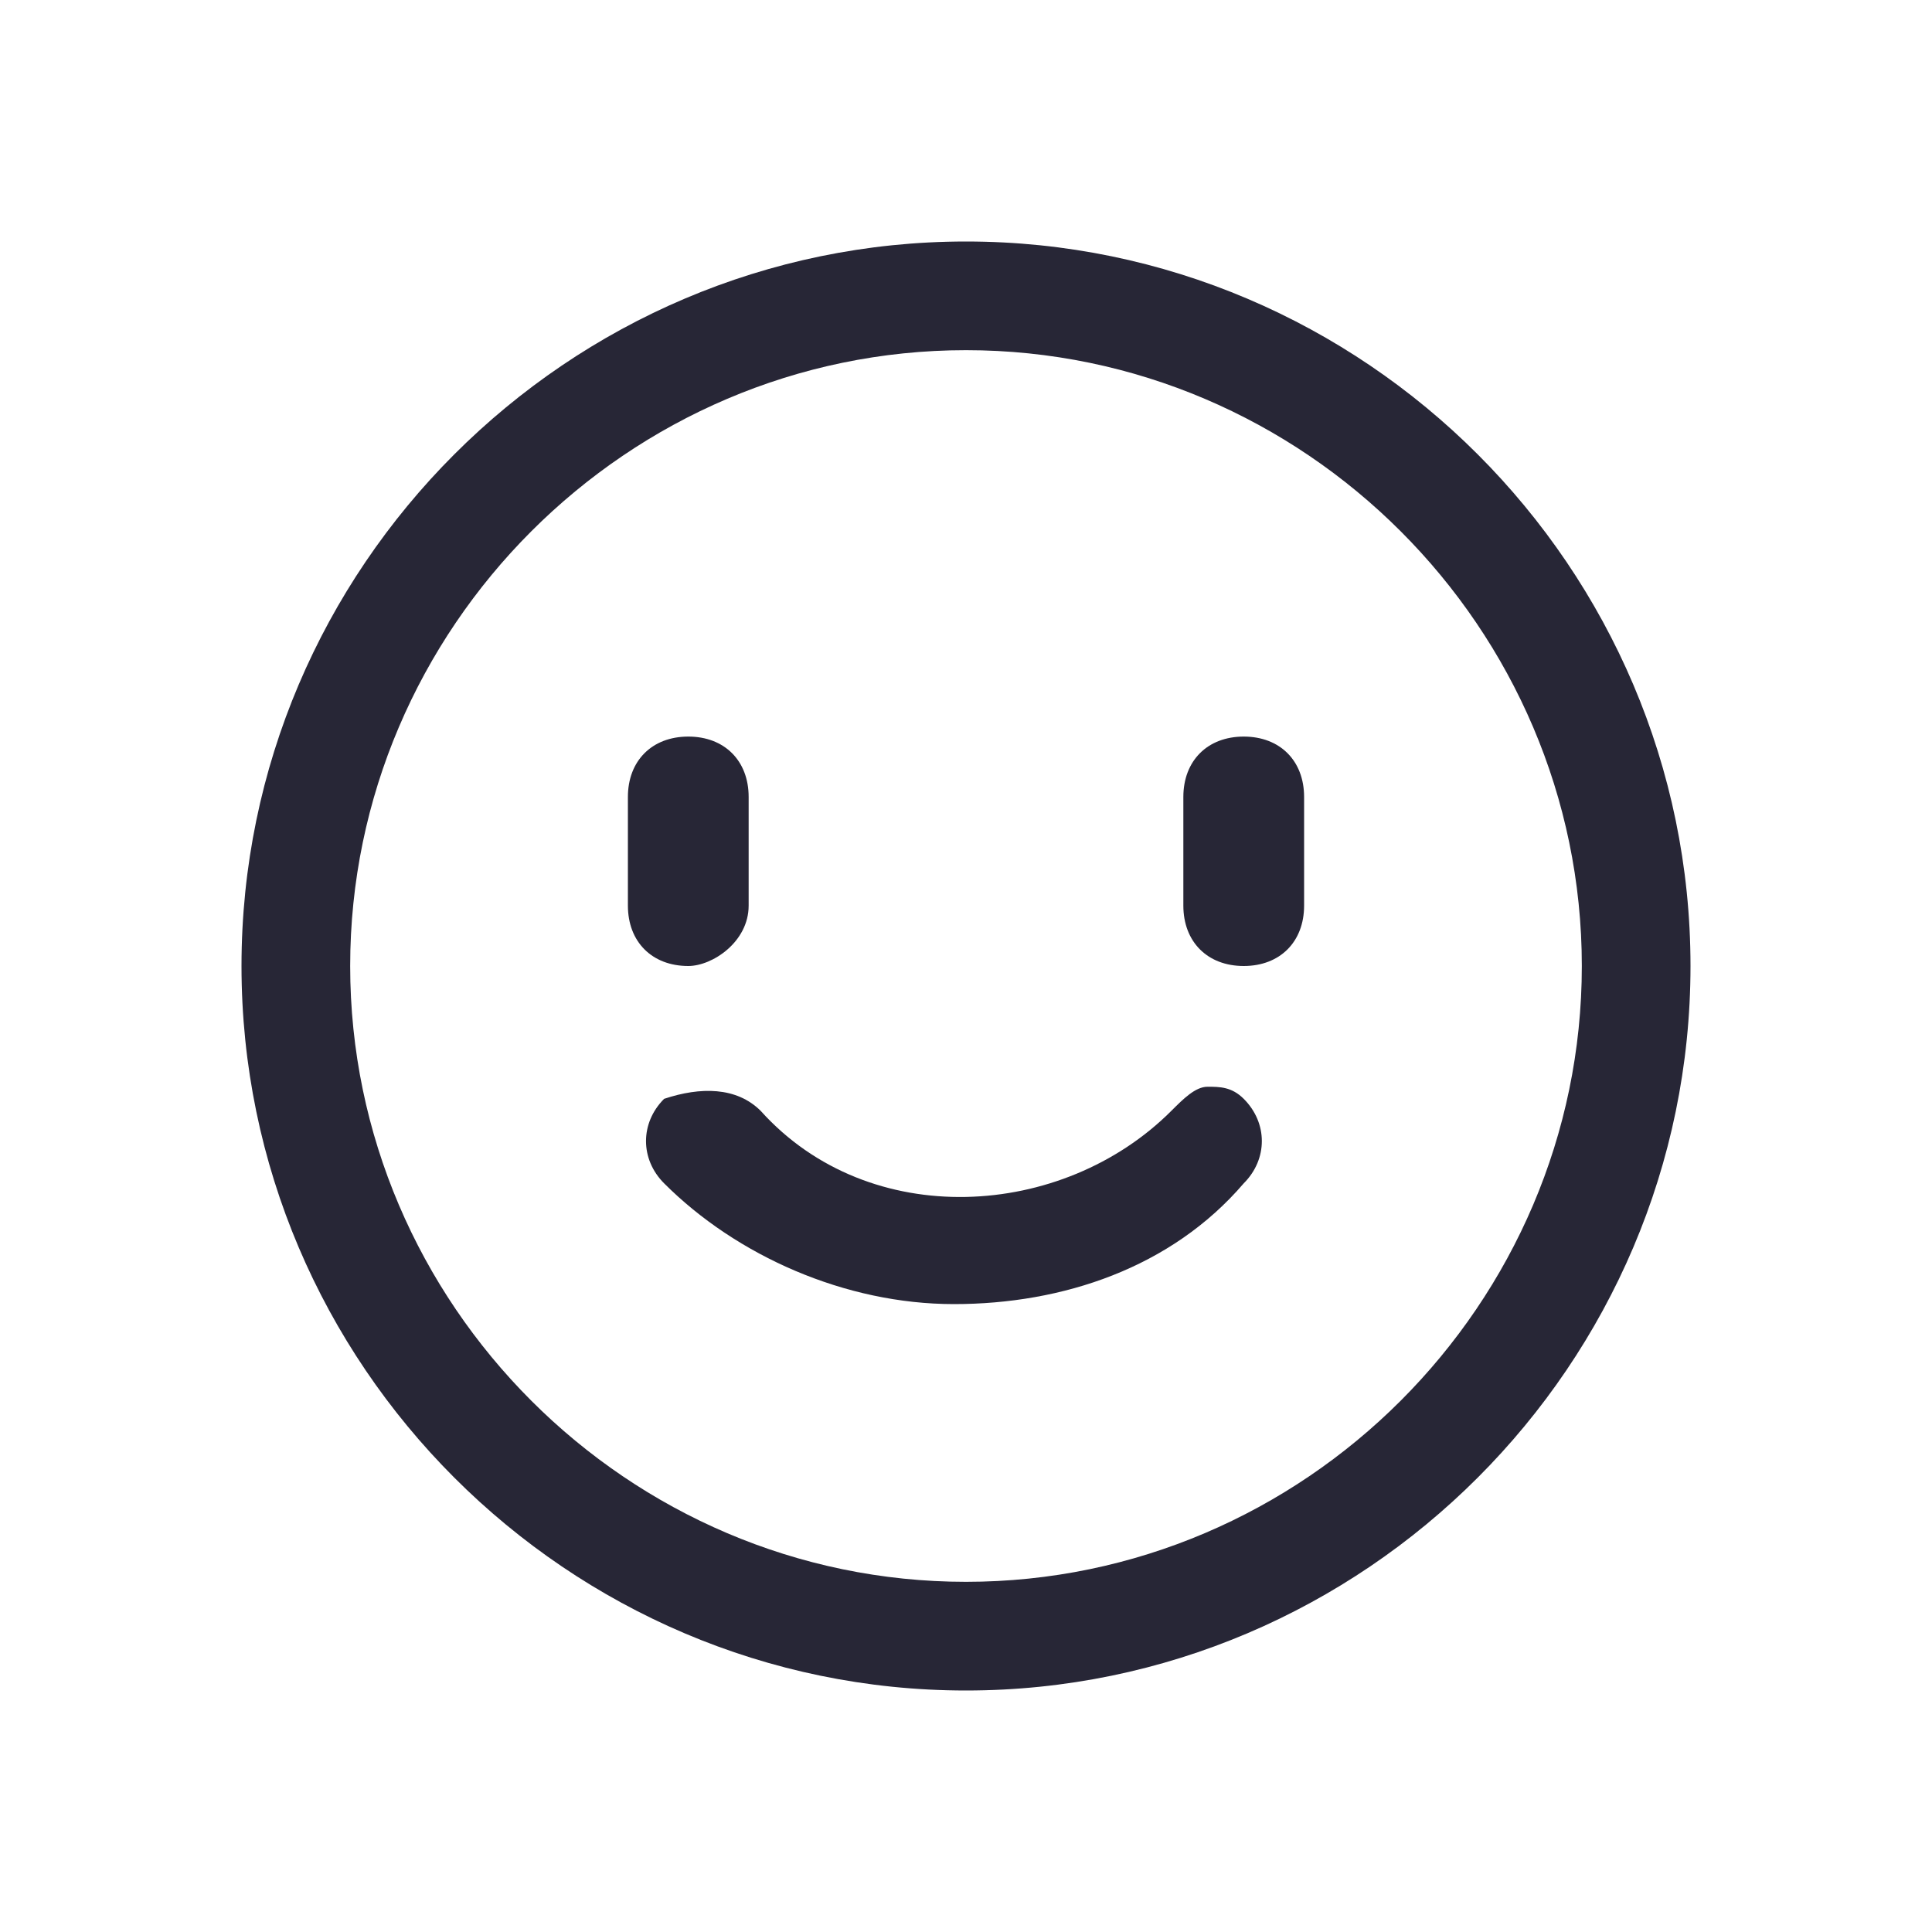
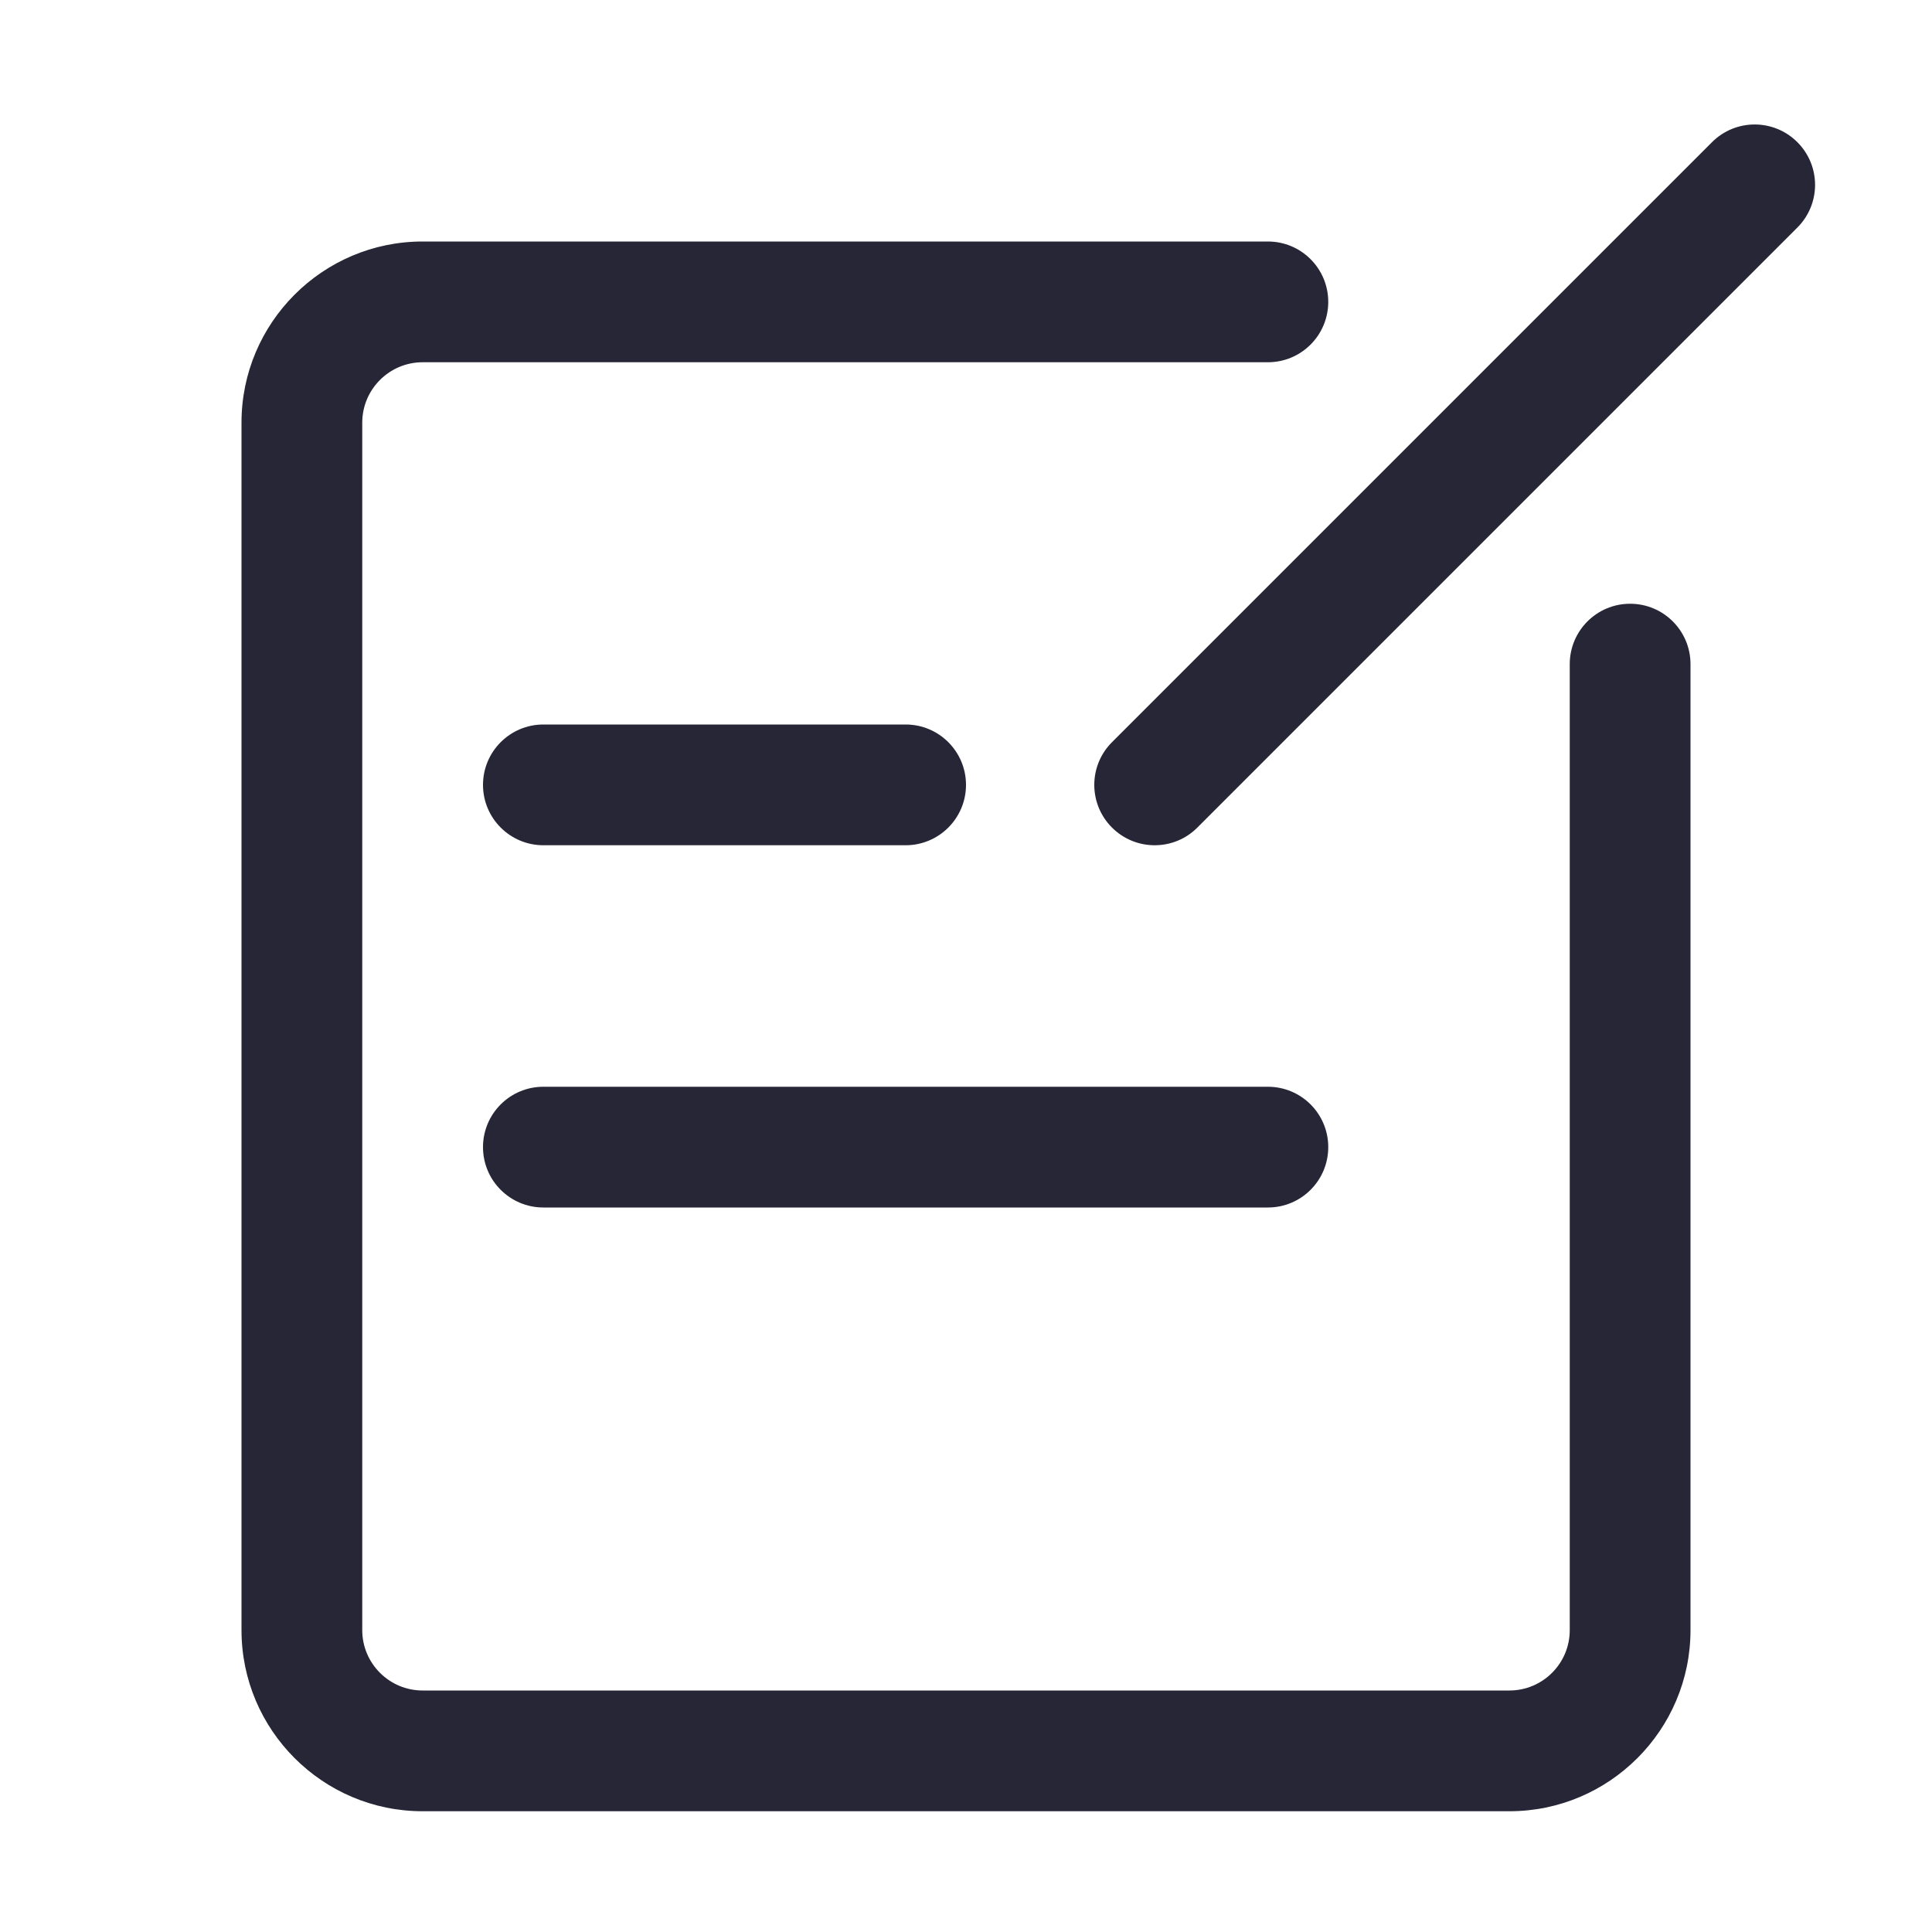
<svg xmlns="http://www.w3.org/2000/svg" version="1.1" width="200" height="200" viewBox="0 0 200 200">
  <defs>
    <style type="text/css">
@font-face {
  font-family: "ifont";
  src: url("//at.alicdn.com/t/font_1442373896_4754455.eot?#iefix") format("embedded-opentype"), url("//at.alicdn.com/t/font_1442373896_4754455.woff") format("woff"), url("//at.alicdn.com/t/font_1442373896_4754455.ttf") format("truetype"), url("//at.alicdn.com/t/font_1442373896_4754455.svg#ifont") format("svg");
}

</style>
  </defs>
  <g class="transform-group">
    <g transform="scale(0.1953125, 0.1953125)">
-       <path d="M512 896c-211.2 0-384-172.8-384-384s172.8-384 384-384 384 172.8 384 384S723.2 896 512 896zM512 185.6C332.8 185.6 185.6 332.8 185.6 512c0 179.2 147.2 326.4 326.4 326.4 179.2 0 326.4-147.2 326.4-326.4C838.4 332.8 691.2 185.6 512 185.6zM396.8 480C396.8 499.2 377.6 512 364.8 512l0 0C345.6 512 332.8 499.2 332.8 480L332.8 422.4c0-19.2 12.8-32 32-32l0 0c19.2 0 32 12.8 32 32L396.8 480zM691.2 480c0 19.2-12.8 32-32 32l0 0c-19.2 0-32-12.8-32-32L627.2 422.4c0-19.2 12.8-32 32-32l0 0c19.2 0 32 12.8 32 32L691.2 480zM640 576c6.4 0 12.8 0 19.2 6.4 12.8 12.8 12.8 32 0 44.8-38.4 44.8-96 64-153.6 64-57.6 0-115.2-25.6-153.6-64-12.8-12.8-12.8-32 0-44.8C371.2 576 390.4 576 403.2 588.8c57.6 64 160 57.6 217.6 0C627.2 582.4 633.6 576 640 576z" fill="#272636" />
+       <path d="M800 960 224 960c-52.928 0-96-43.072-96-96L128 224c0-52.928 43.072-96 96-96l448 0c17.696 0 32 14.336 32 32s-14.304 32-32 32L224 192C206.368 192 192 206.368 192 224l0 640c0 17.664 14.368 32 32 32l576 0c17.664 0 32-14.336 32-32L832 352c0-17.664 14.304-32 32-32s32 14.336 32 32l0 512C896 916.928 852.928 960 800 960zM612 448c-8.192 0-16.384-3.136-22.624-9.376-12.512-12.512-12.512-32.736 0-45.248l318.016-318.016c12.512-12.512 32.736-12.512 45.248 0s12.512 32.736 0 45.248l-318.016 318.016C628.384 444.896 620.192 448 612 448zM480 448 288 448c-17.664 0-32-14.336-32-32s14.336-32 32-32l192 0c17.664 0 32 14.336 32 32S497.664 448 480 448zM672 640 288 640c-17.664 0-32-14.304-32-32s14.336-32 32-32l384 0c17.696 0 32 14.304 32 32S689.696 640 672 640z" fill="#272636" />
    </g>
  </g>
</svg>
